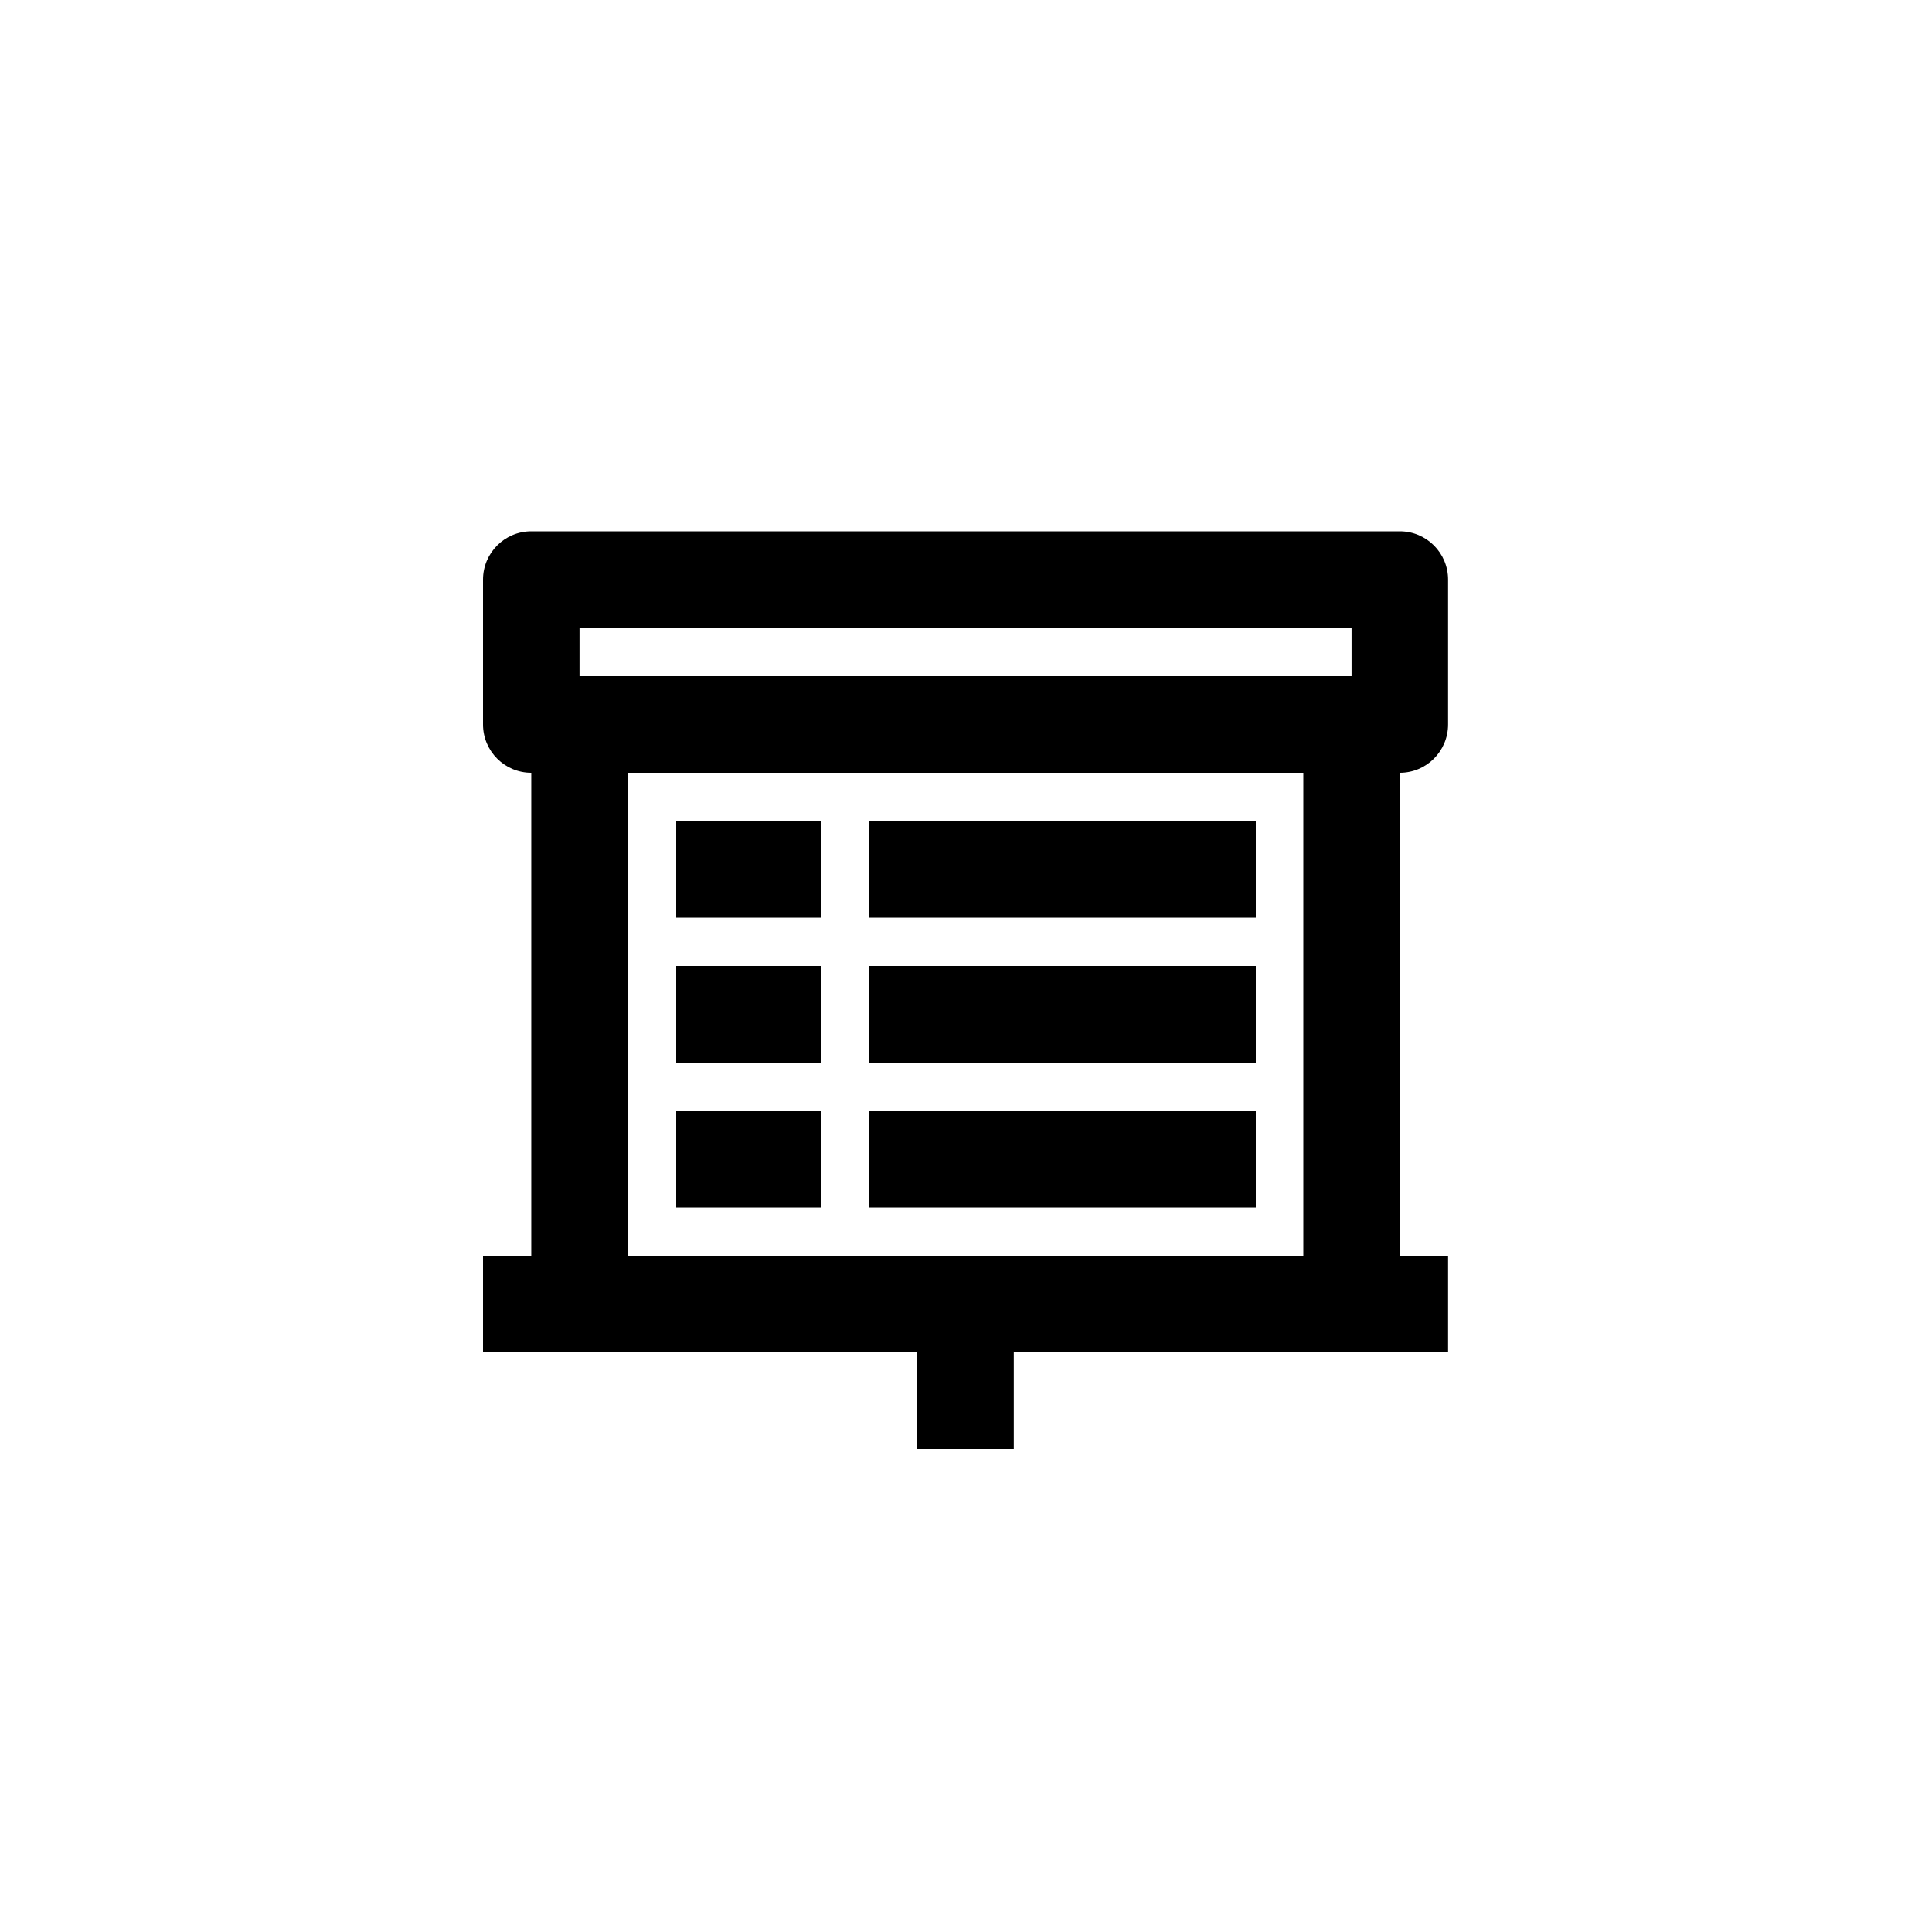
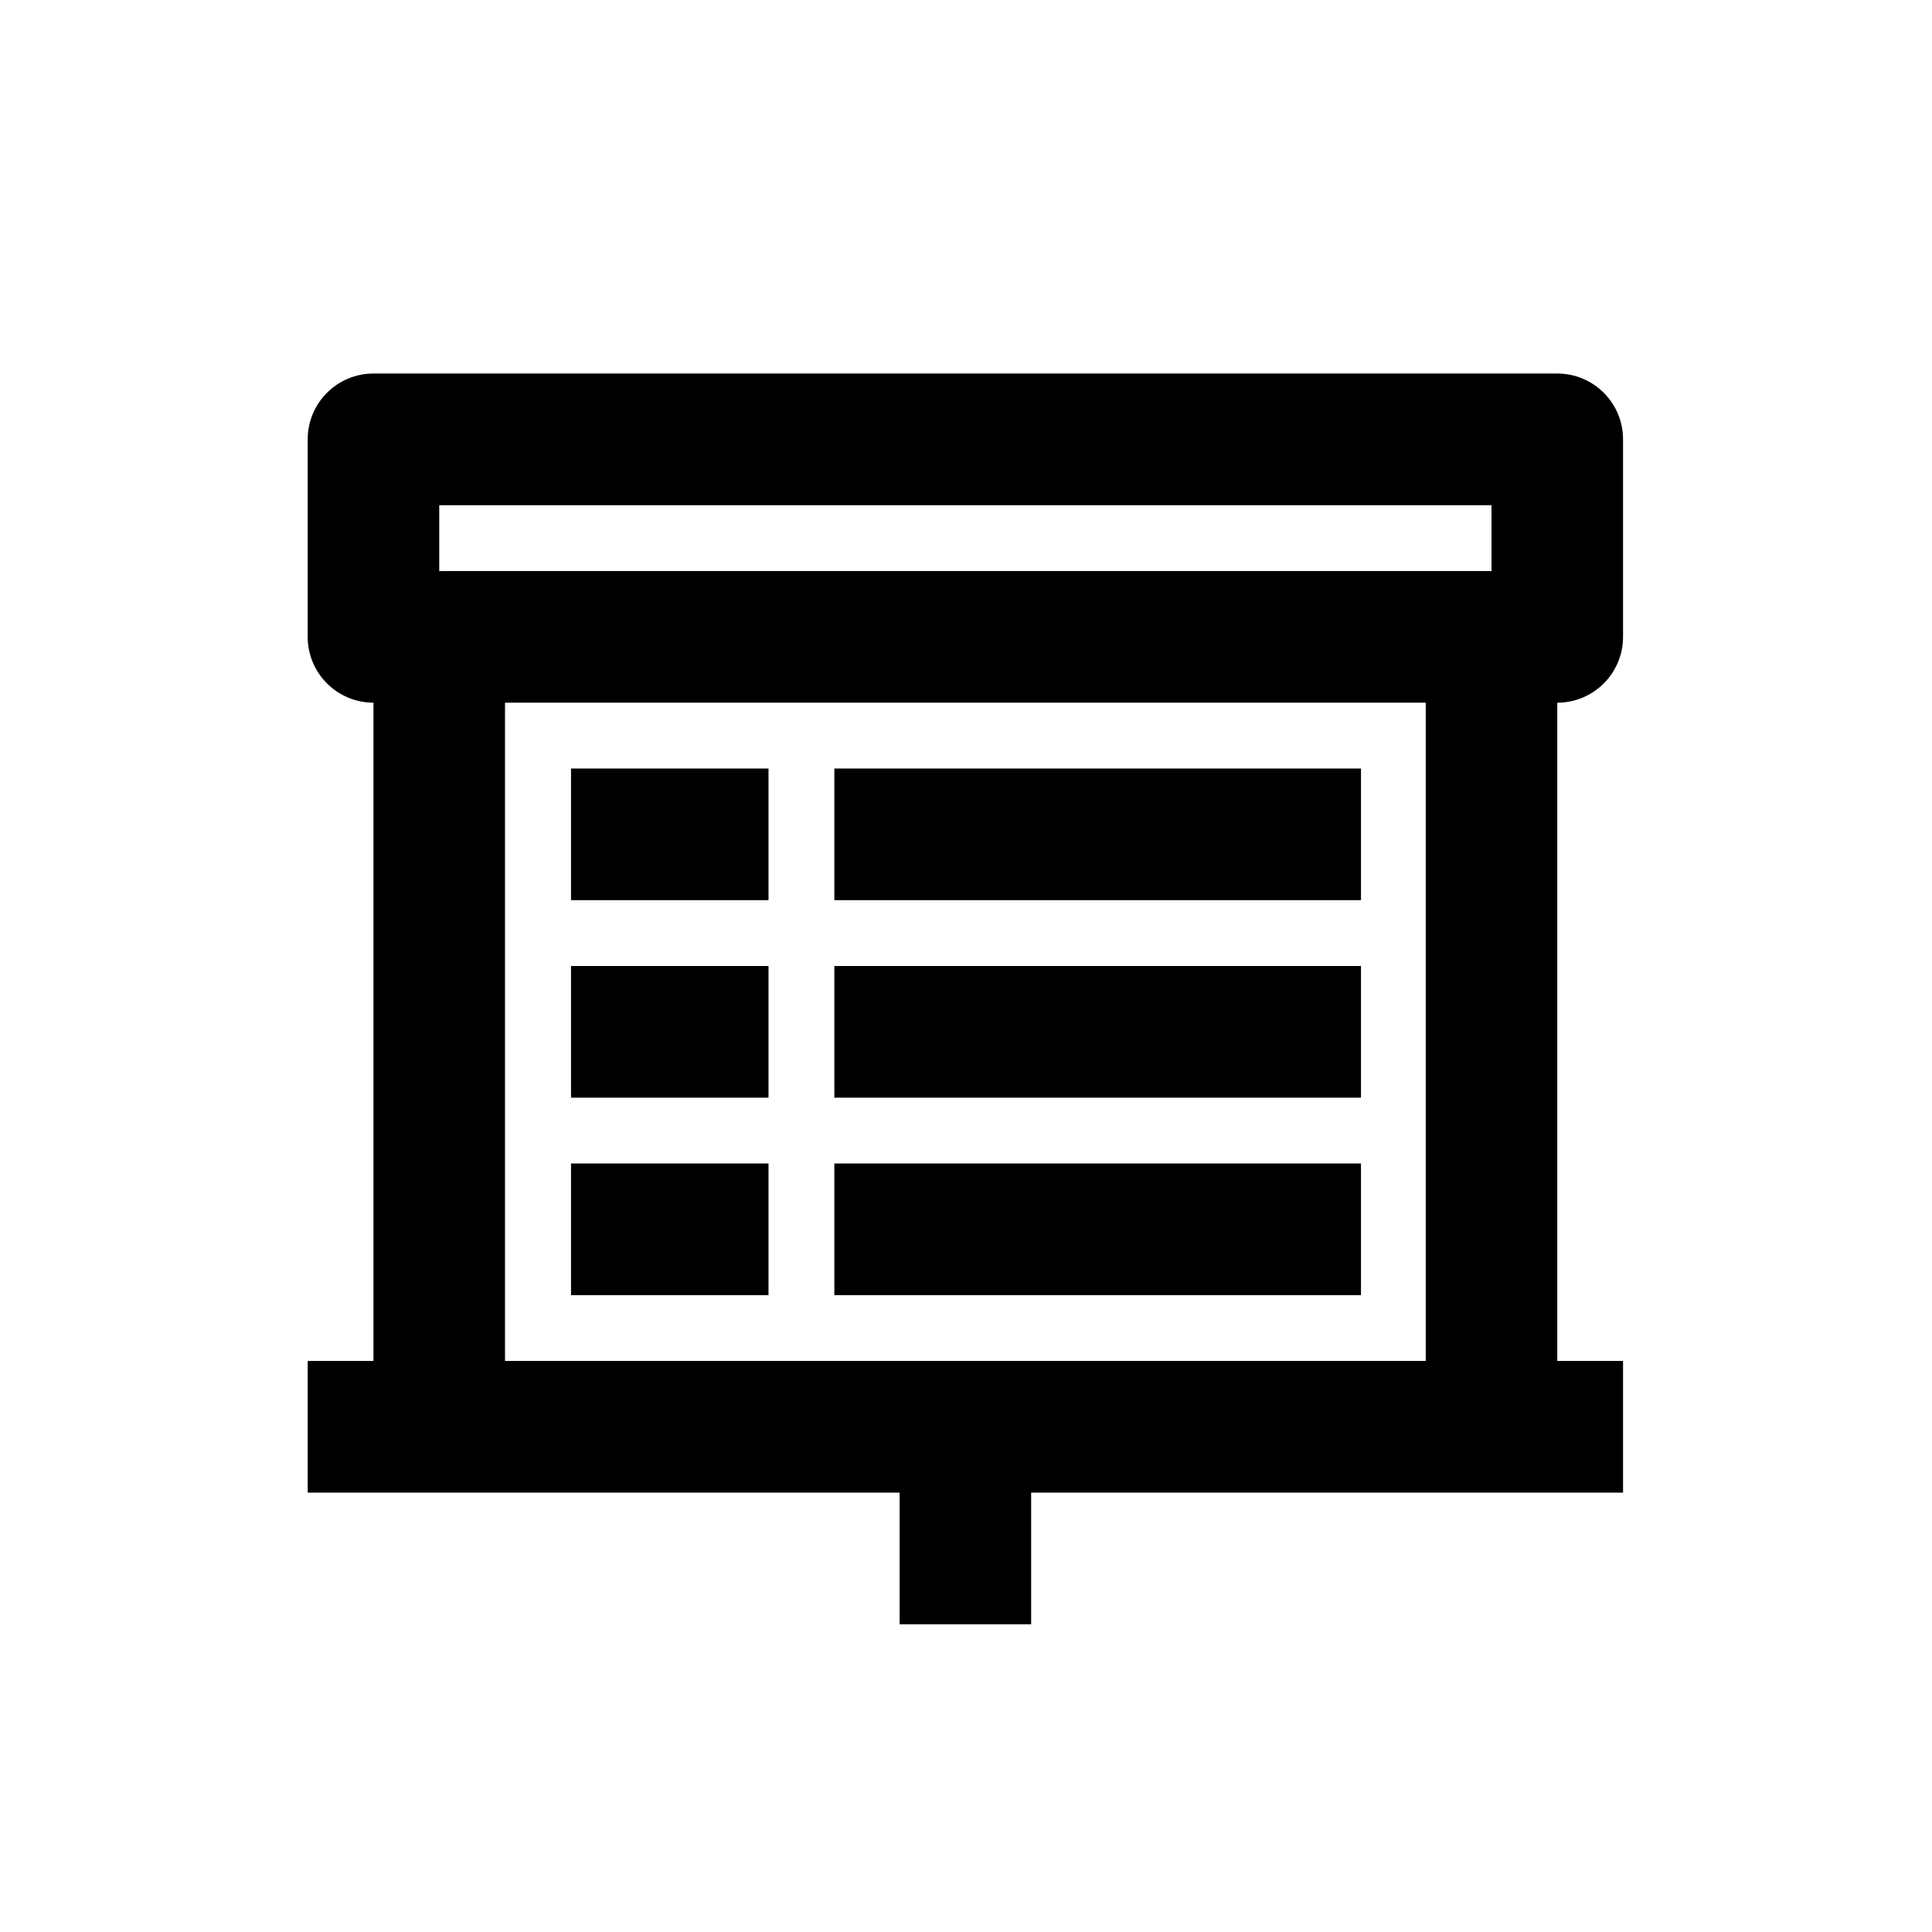
- <svg xmlns="http://www.w3.org/2000/svg" height="1200" viewBox="0 0 1200 1200" width="1200">
-   <path d="m899.432 450c0 16.56-13.397 30-29.972 30v300h29.972v60h-269.744v60h-59.943v-60h-269.744v-60h29.972v-300c-16.544 0-29.972-13.44-29.972-30v-90c0-16.56 13.427-30 29.972-30h539.489c16.574 0 29.972 13.44 29.972 30zm-89.915 330v-300h-419.602v300zm-449.574-390v30h479.545v-30zm60.057 360v-60h90v60zm120 0v-60h240v60zm-120-90v-60h90v60zm120 0v-60h240v60zm-120-90v-60h90v60zm120 0v-60h240v60z" fill-rule="evenodd" />
+ <svg xmlns="http://www.w3.org/2000/svg" height="642" viewBox="0 0 642 642" width="642">
+   <path d="m517.481 124.125c12.085 0 21.854 9.8 21.854 21.875v65.625c0 12.075-9.769 21.875-21.854 21.875v218.75h21.854v43.75h-196.689v43.75h-43.709v-43.75h-196.689v-43.75h21.854v-218.75c-12.064 0-21.854-9.8-21.854-21.875v-65.625c0-12.075 9.791-21.875 21.854-21.875zm-43.709 109.375h-305.96v218.75h305.96zm-218.398 153.125v43.75h-65.625v-43.75zm196.875 0v43.75h-175v-43.75zm-196.875-65.625v43.75h-65.625v-43.75zm196.875 0v43.75h-175v-43.75zm-196.875-65.625v43.75h-65.625v-43.75zm196.875 0v43.75h-175v-43.75zm43.377-87.5h-349.669v21.875h349.669z" fill-rule="evenodd" />
</svg>
